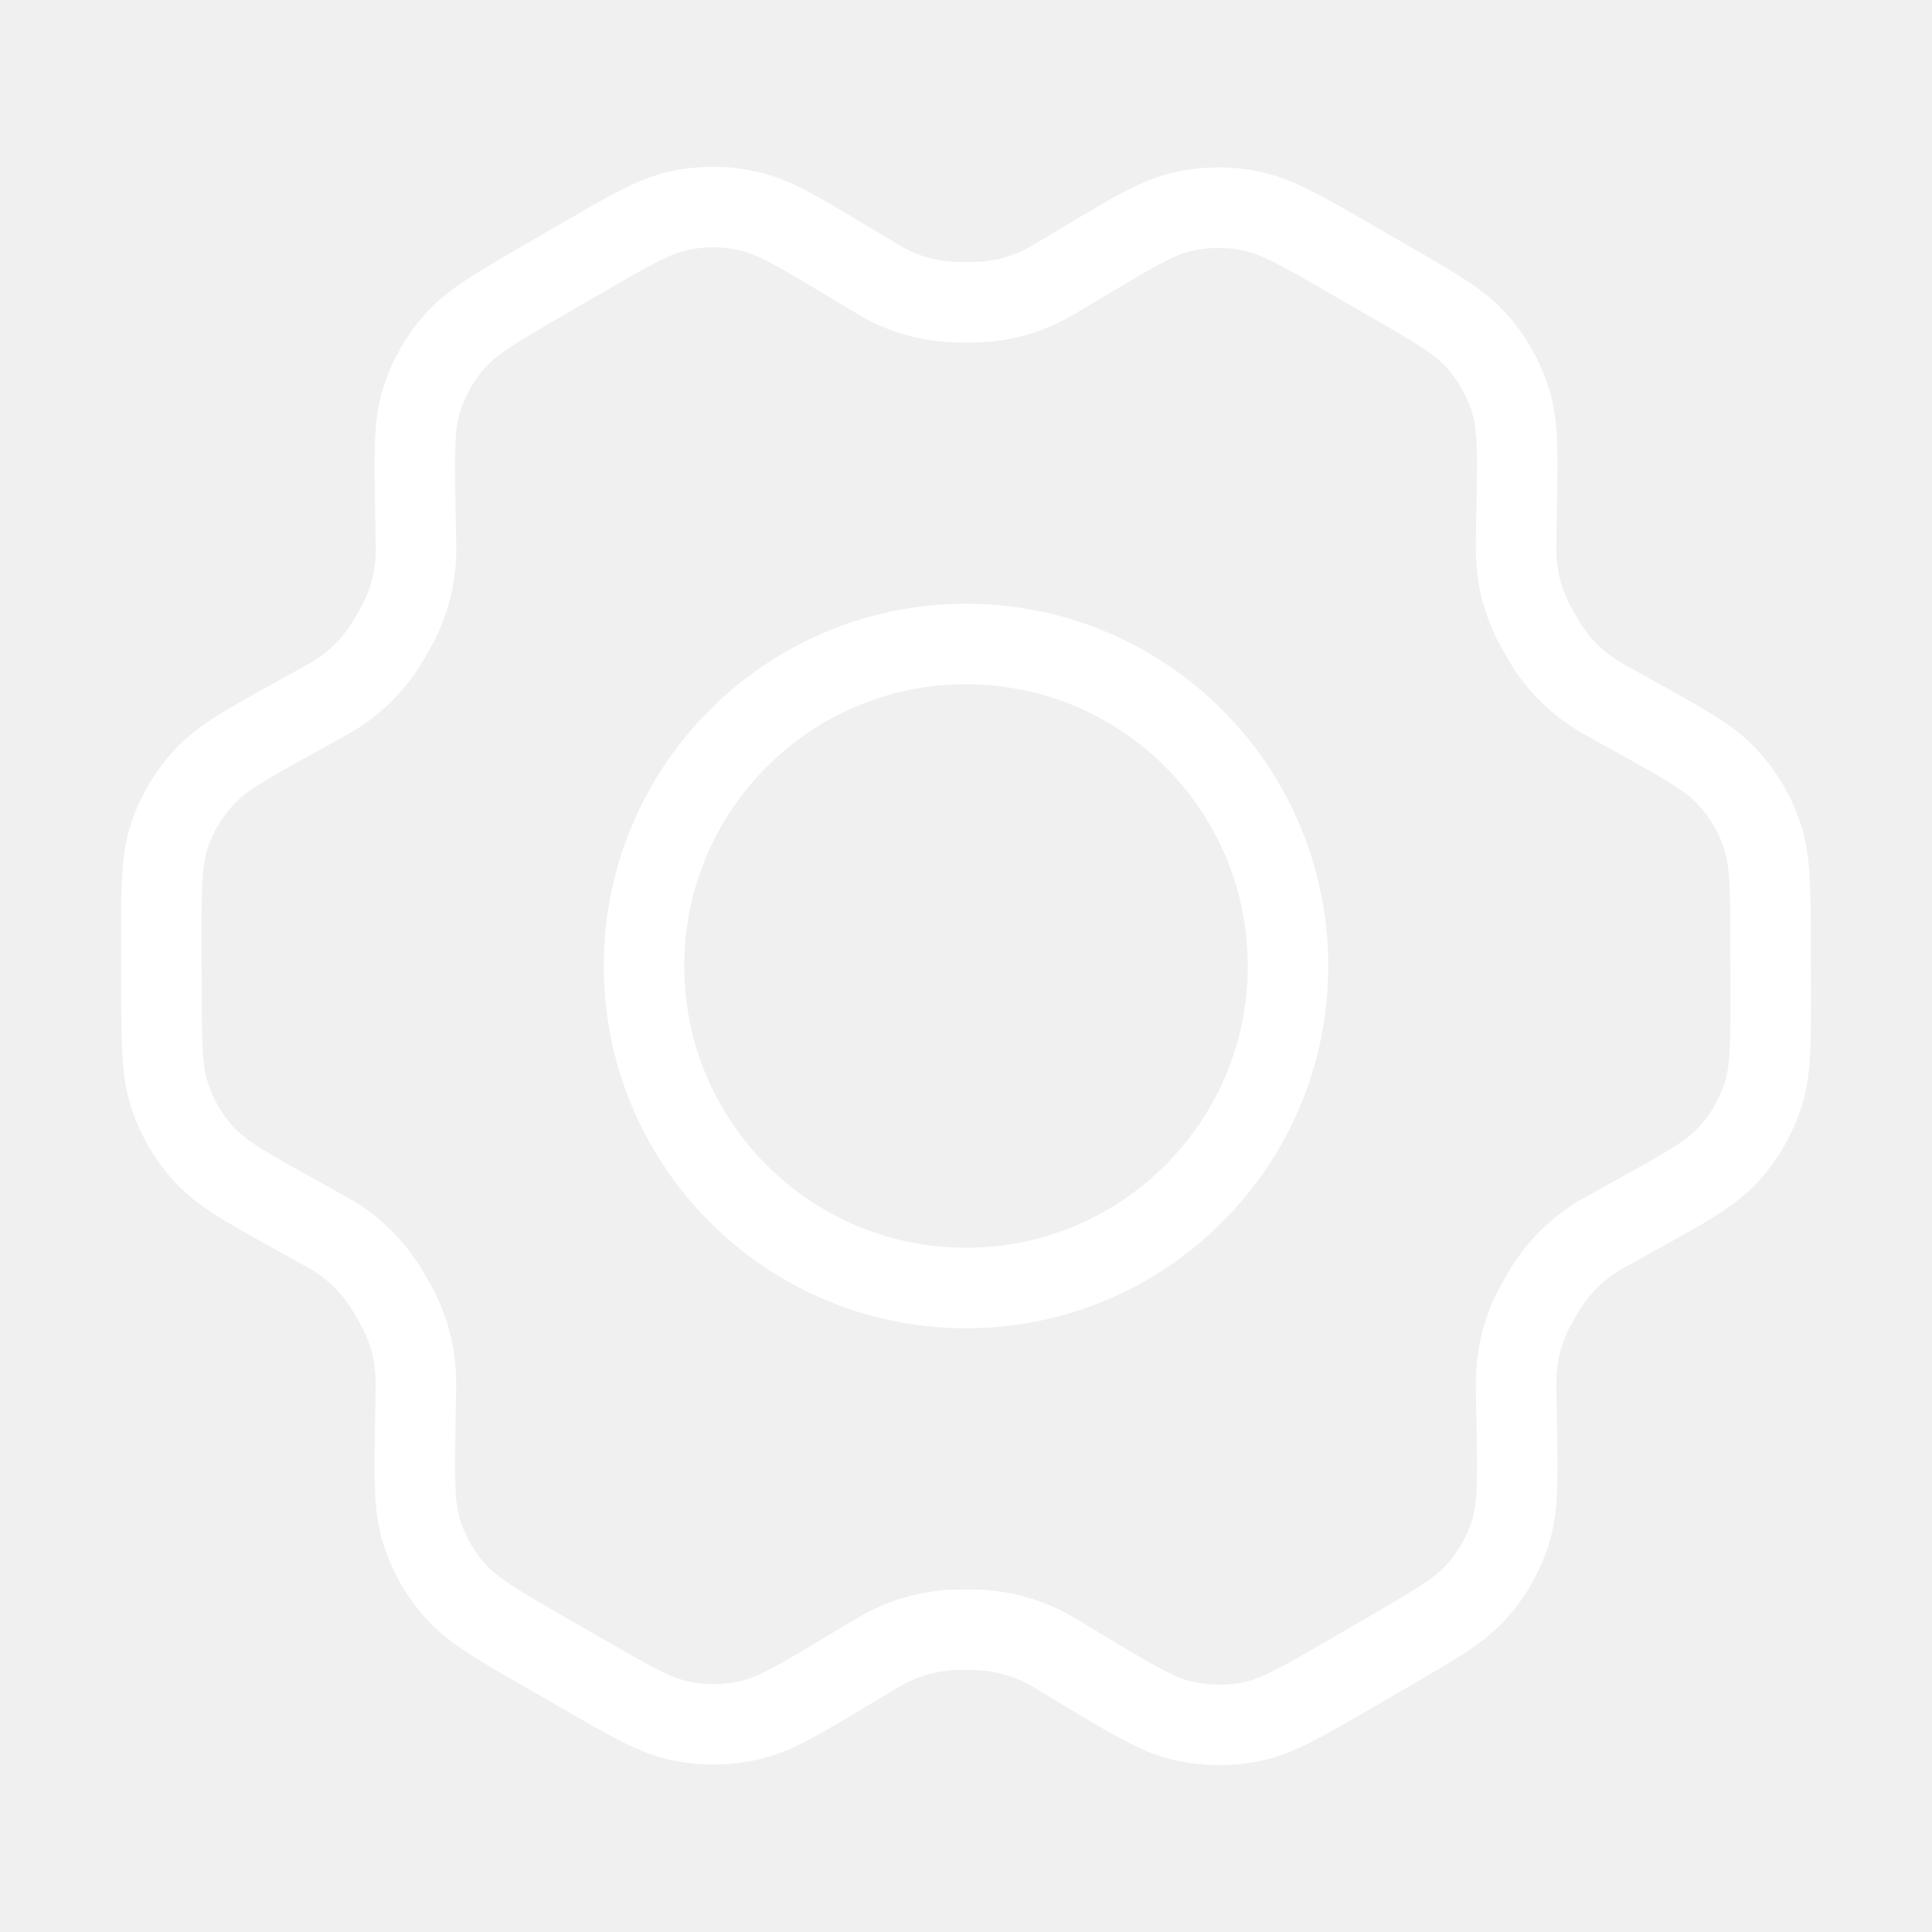
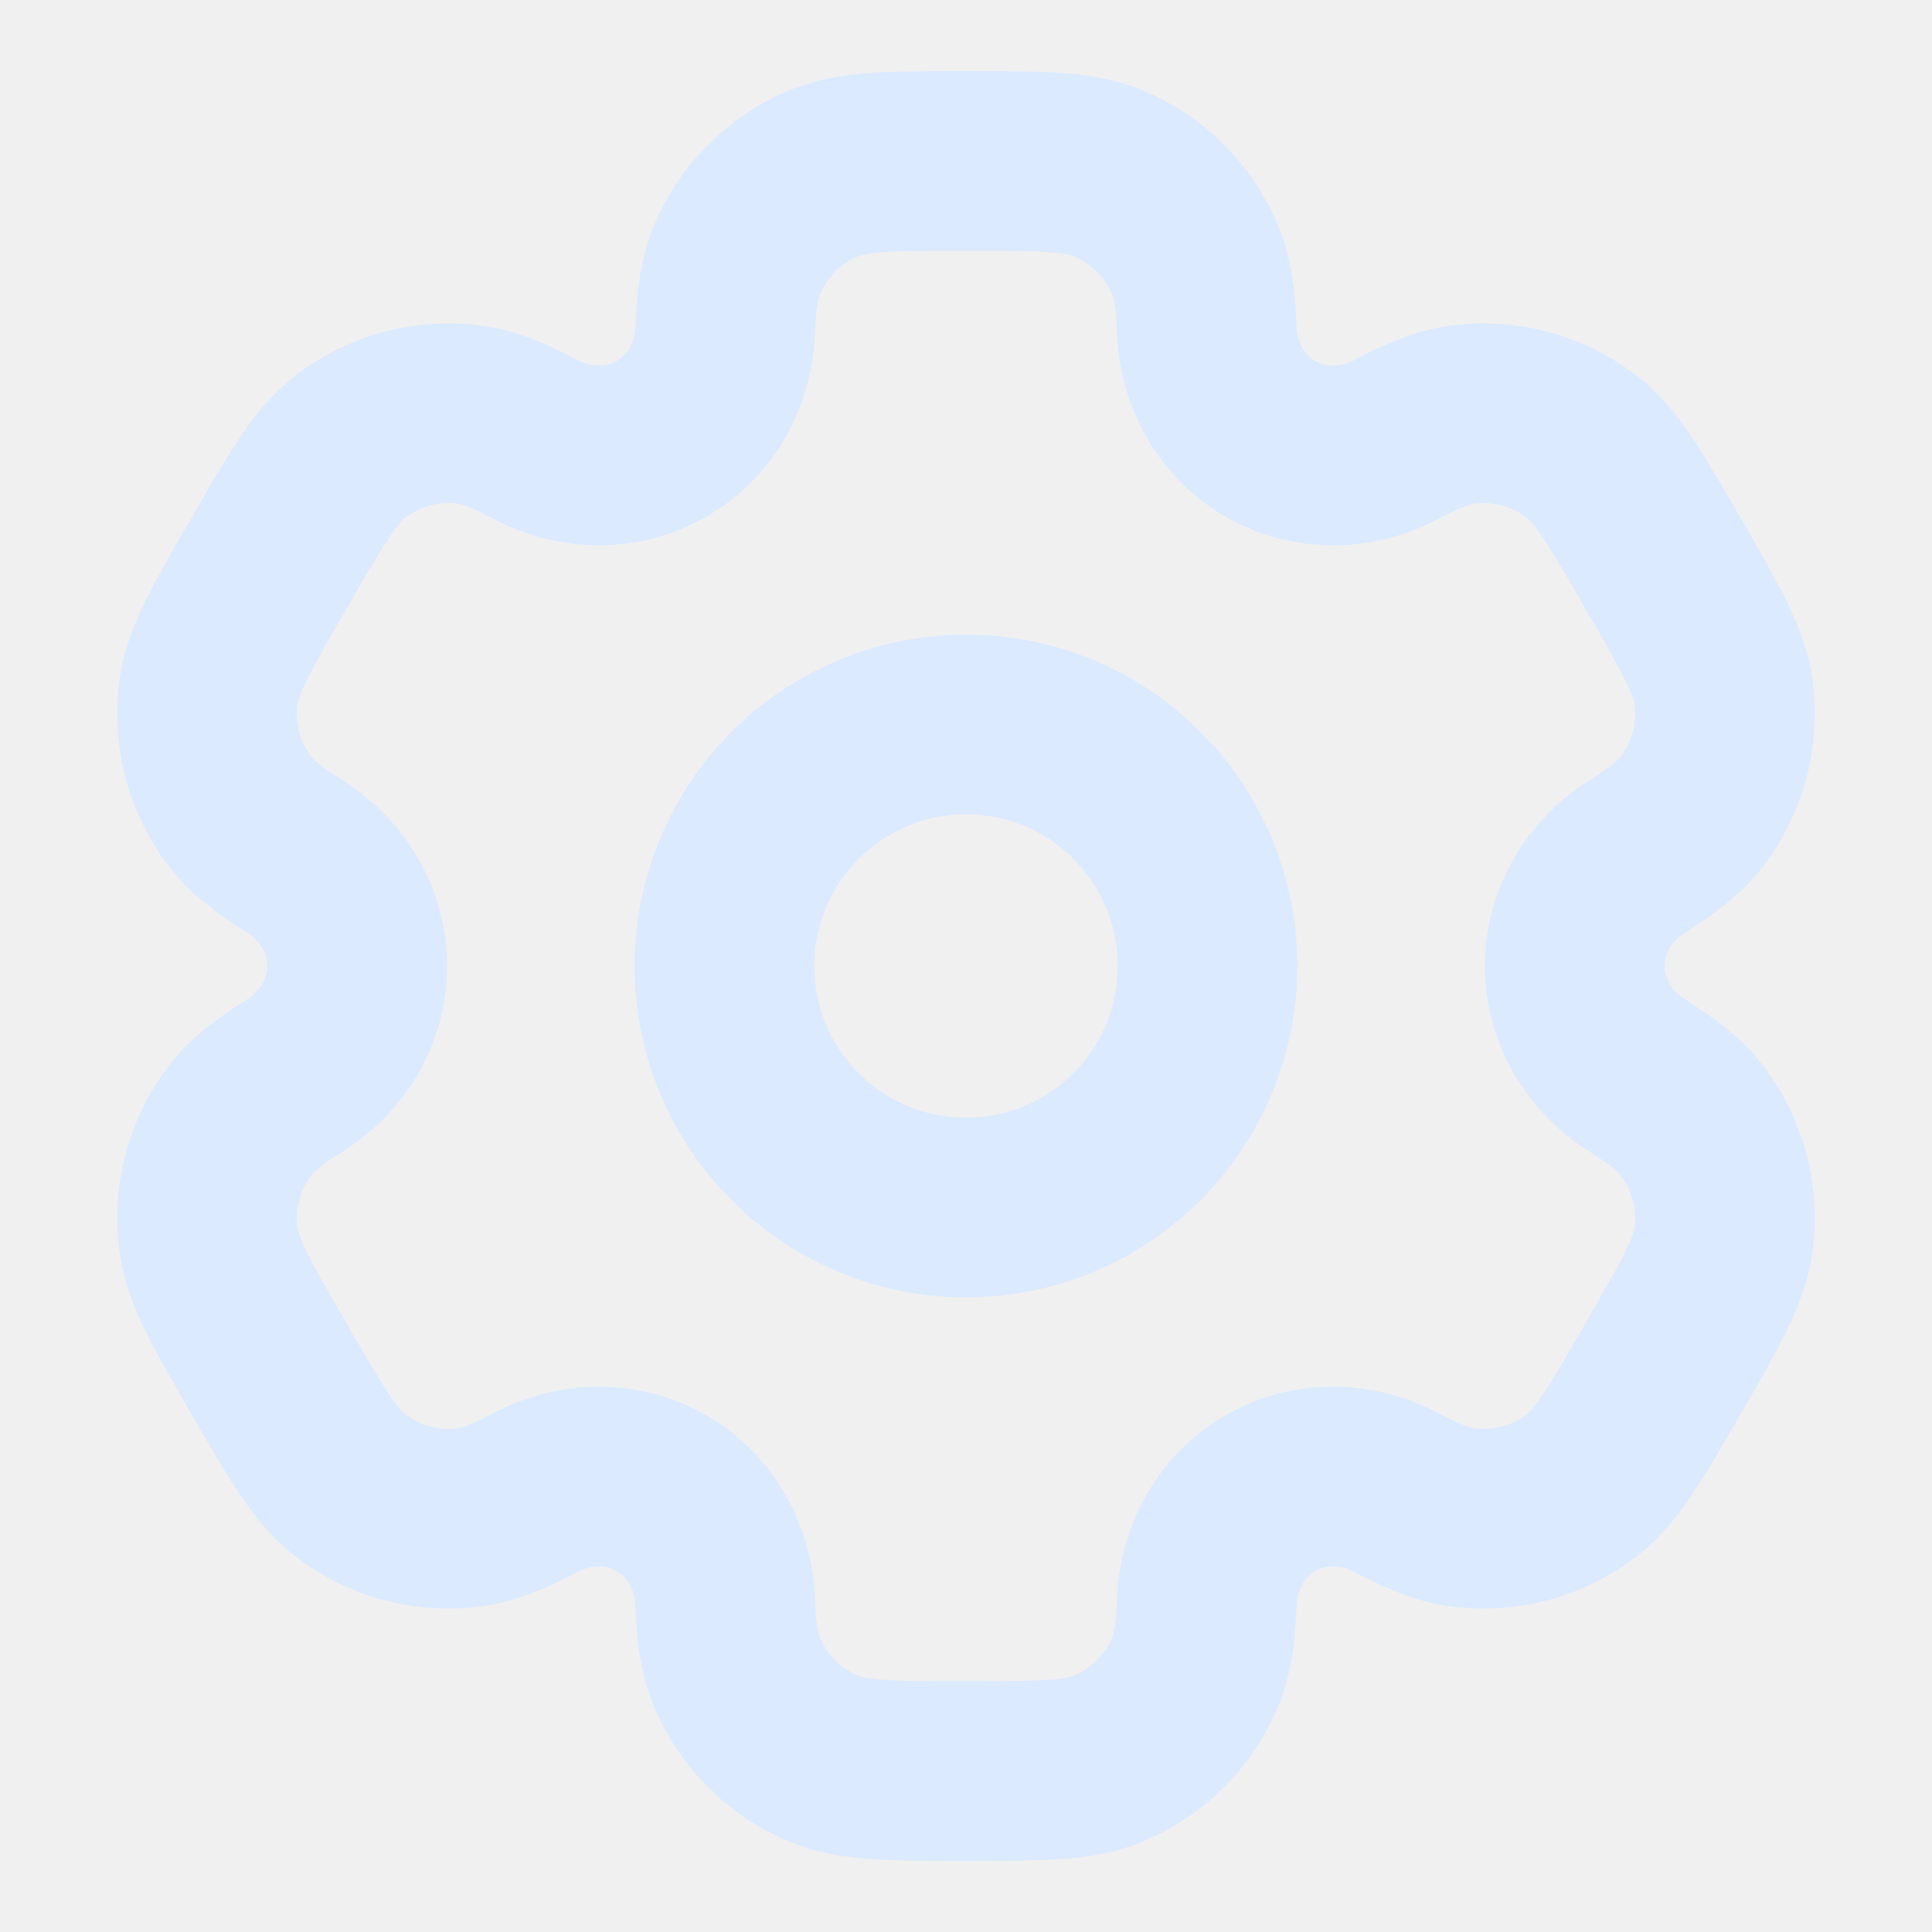
<svg xmlns="http://www.w3.org/2000/svg" width="800px" height="800px" viewBox="0 0 24 24" fill="none">
-   <g id="Interface / Settings">
-     <g id="Vector">
-       <path d="M20.35 8.923L19.984 8.719C19.927 8.688 19.899 8.672 19.871 8.655C19.598 8.492 19.368 8.266 19.2 7.995C19.183 7.968 19.167 7.939 19.135 7.883C19.102 7.827 19.086 7.798 19.071 7.77C18.92 7.489 18.838 7.175 18.834 6.856C18.833 6.824 18.833 6.791 18.834 6.726L18.841 6.301C18.853 5.62 18.859 5.279 18.763 4.973C18.678 4.701 18.536 4.45 18.346 4.237C18.132 3.997 17.835 3.825 17.24 3.483L16.746 3.198C16.154 2.857 15.857 2.686 15.542 2.621C15.264 2.563 14.976 2.566 14.699 2.628C14.386 2.698 14.093 2.874 13.508 3.224L13.505 3.226L13.151 3.437C13.095 3.471 13.066 3.488 13.038 3.503C12.76 3.658 12.45 3.744 12.131 3.754C12.099 3.755 12.066 3.755 12.001 3.755C11.937 3.755 11.902 3.755 11.87 3.754C11.552 3.744 11.24 3.658 10.961 3.502C10.933 3.487 10.906 3.47 10.85 3.436L10.493 3.222C9.904 2.868 9.609 2.691 9.294 2.621C9.016 2.558 8.727 2.556 8.448 2.615C8.132 2.681 7.836 2.853 7.243 3.197L7.24 3.198L6.752 3.481L6.747 3.485C6.159 3.826 5.864 3.997 5.652 4.236C5.463 4.449 5.322 4.699 5.237 4.97C5.142 5.277 5.147 5.619 5.159 6.303L5.166 6.727C5.167 6.792 5.169 6.824 5.168 6.855C5.163 7.175 5.081 7.489 4.93 7.771C4.915 7.799 4.899 7.827 4.867 7.882C4.834 7.938 4.819 7.966 4.802 7.993C4.633 8.265 4.402 8.492 4.127 8.656C4.1 8.672 4.072 8.688 4.015 8.719L3.654 8.919C3.052 9.252 2.751 9.419 2.533 9.657C2.339 9.867 2.193 10.116 2.103 10.387C2.003 10.694 2.003 11.038 2.004 11.726L2.006 12.288C2.007 12.971 2.009 13.312 2.11 13.617C2.2 13.886 2.345 14.134 2.537 14.343C2.755 14.579 3.053 14.745 3.65 15.077L4.008 15.276C4.069 15.31 4.1 15.327 4.129 15.344C4.401 15.508 4.631 15.735 4.798 16.005C4.816 16.035 4.834 16.065 4.868 16.125C4.903 16.185 4.92 16.215 4.936 16.245C5.083 16.523 5.161 16.831 5.166 17.145C5.167 17.179 5.167 17.214 5.165 17.283L5.159 17.69C5.147 18.376 5.142 18.72 5.238 19.027C5.323 19.299 5.465 19.55 5.655 19.763C5.869 20.003 6.167 20.174 6.761 20.517L7.255 20.802C7.848 21.143 8.144 21.314 8.459 21.379C8.737 21.437 9.025 21.434 9.302 21.372C9.616 21.302 9.909 21.126 10.496 20.774L10.85 20.562C10.906 20.529 10.935 20.512 10.963 20.497C11.241 20.342 11.551 20.256 11.87 20.246C11.902 20.245 11.934 20.245 11.999 20.245C12.065 20.245 12.097 20.245 12.13 20.246C12.448 20.256 12.761 20.342 13.039 20.497C13.064 20.511 13.088 20.526 13.132 20.552L13.508 20.778C14.097 21.131 14.392 21.308 14.707 21.379C14.985 21.441 15.274 21.444 15.553 21.386C15.868 21.32 16.166 21.147 16.759 20.803L17.254 20.516C17.842 20.174 18.137 20.003 18.349 19.764C18.538 19.551 18.68 19.301 18.764 19.03C18.859 18.725 18.853 18.386 18.842 17.712L18.834 17.272C18.833 17.208 18.833 17.176 18.834 17.145C18.838 16.825 18.919 16.51 19.071 16.229C19.086 16.201 19.102 16.173 19.134 16.117C19.166 16.061 19.183 16.034 19.199 16.007C19.368 15.735 19.599 15.507 19.874 15.344C19.901 15.328 19.929 15.312 19.984 15.282L19.986 15.281L20.347 15.081C20.949 14.747 21.25 14.58 21.469 14.343C21.663 14.133 21.808 13.884 21.898 13.613C21.998 13.308 21.997 12.966 21.996 12.286L21.994 11.712C21.993 11.029 21.992 10.687 21.891 10.383C21.802 10.113 21.655 9.866 21.463 9.657C21.246 9.421 20.948 9.255 20.352 8.924L20.35 8.923Z" stroke="#fff" strokeWidth="2" stroke-linecap="round" stroke-linejoin="round" />
-       <path d="M8 12C8 14.209 9.791 16 12 16C14.21 16 16 14.209 16 12C16 9.791 14.21 8 12 8C9.791 8 8 9.791 8 12Z" stroke="#fff" strokeWidth="2" stroke-linecap="round" stroke-linejoin="round" />
-     </g>
+   <g id="SVGRepo_bgCarrier" stroke-width="0" />
+   <g id="SVGRepo_tracerCarrier" stroke-linecap="round" stroke-linejoin="round" />
+   <g id="SVGRepo_iconCarrier">
+     <circle cx="12" cy="12" r="3" stroke="#dbeafe" stroke-width="2.232" />
+     <path d="M13.765 2.152C13.398 2 12.932 2 12 2C11.068 2 10.602 2 10.235 2.152C9.745 2.355 9.355 2.745 9.152 3.235C9.06 3.458 9.023 3.719 9.009 4.098C8.988 4.656 8.702 5.172 8.219 5.451C7.736 5.73 7.146 5.72 6.652 5.459C6.316 5.281 6.073 5.183 5.833 5.151C5.307 5.082 4.775 5.224 4.354 5.547C4.039 5.789 3.806 6.193 3.34 7C2.874 7.807 2.641 8.21 2.589 8.605C2.52 9.131 2.662 9.663 2.985 10.084C3.133 10.276 3.34 10.437 3.661 10.639C4.134 10.936 4.438 11.442 4.438 12C4.438 12.558 4.134 13.064 3.661 13.361C3.34 13.563 3.132 13.724 2.985 13.916C2.662 14.337 2.52 14.869 2.589 15.395C2.641 15.789 2.874 16.193 3.34 17C3.806 17.807 4.039 18.211 4.354 18.453C4.775 18.776 5.307 18.918 5.833 18.849C6.073 18.817 6.316 18.719 6.652 18.541C7.145 18.28 7.736 18.27 8.219 18.549C8.702 18.828 8.988 19.344 9.009 19.902C9.023 20.282 9.06 20.542 9.152 20.765C9.355 21.255 9.745 21.645 10.235 21.848C10.602 22 11.068 22 12 22C12.932 22 13.398 22 13.765 21.848C14.255 21.645 14.645 21.255 14.848 20.765C14.94 20.542 14.977 20.282 14.991 19.902C15.012 19.344 15.298 18.828 15.781 18.549C16.264 18.27 16.854 18.28 17.348 18.541C17.684 18.719 17.927 18.817 18.167 18.849C18.693 18.918 19.225 18.776 19.646 18.453C19.961 18.21 20.194 17.807 20.66 17C21.126 16.193 21.359 15.789 21.411 15.395C21.48 14.869 21.338 14.337 21.015 13.916C20.867 13.724 20.66 13.563 20.339 13.361C19.866 13.064 19.562 12.558 19.562 12C19.562 11.442 19.866 10.936 20.339 10.639C20.66 10.437 20.867 10.276 21.015 10.084C21.338 9.663 21.48 9.131 21.411 8.605C21.359 8.211 21.126 7.807 20.66 7C20.194 6.193 19.961 5.789 19.646 5.547C19.225 5.224 18.693 5.082 18.167 5.151C17.927 5.183 17.684 5.281 17.348 5.459C16.855 5.72 16.264 5.73 15.781 5.451C15.298 5.172 15.012 4.656 14.991 4.098C14.977 3.718 14.94 3.458 14.848 3.235C14.645 2.745 14.255 2.355 13.765 2.152Z" stroke="#dbeafe" stroke-width="2.232" />
  </g>
</svg>
